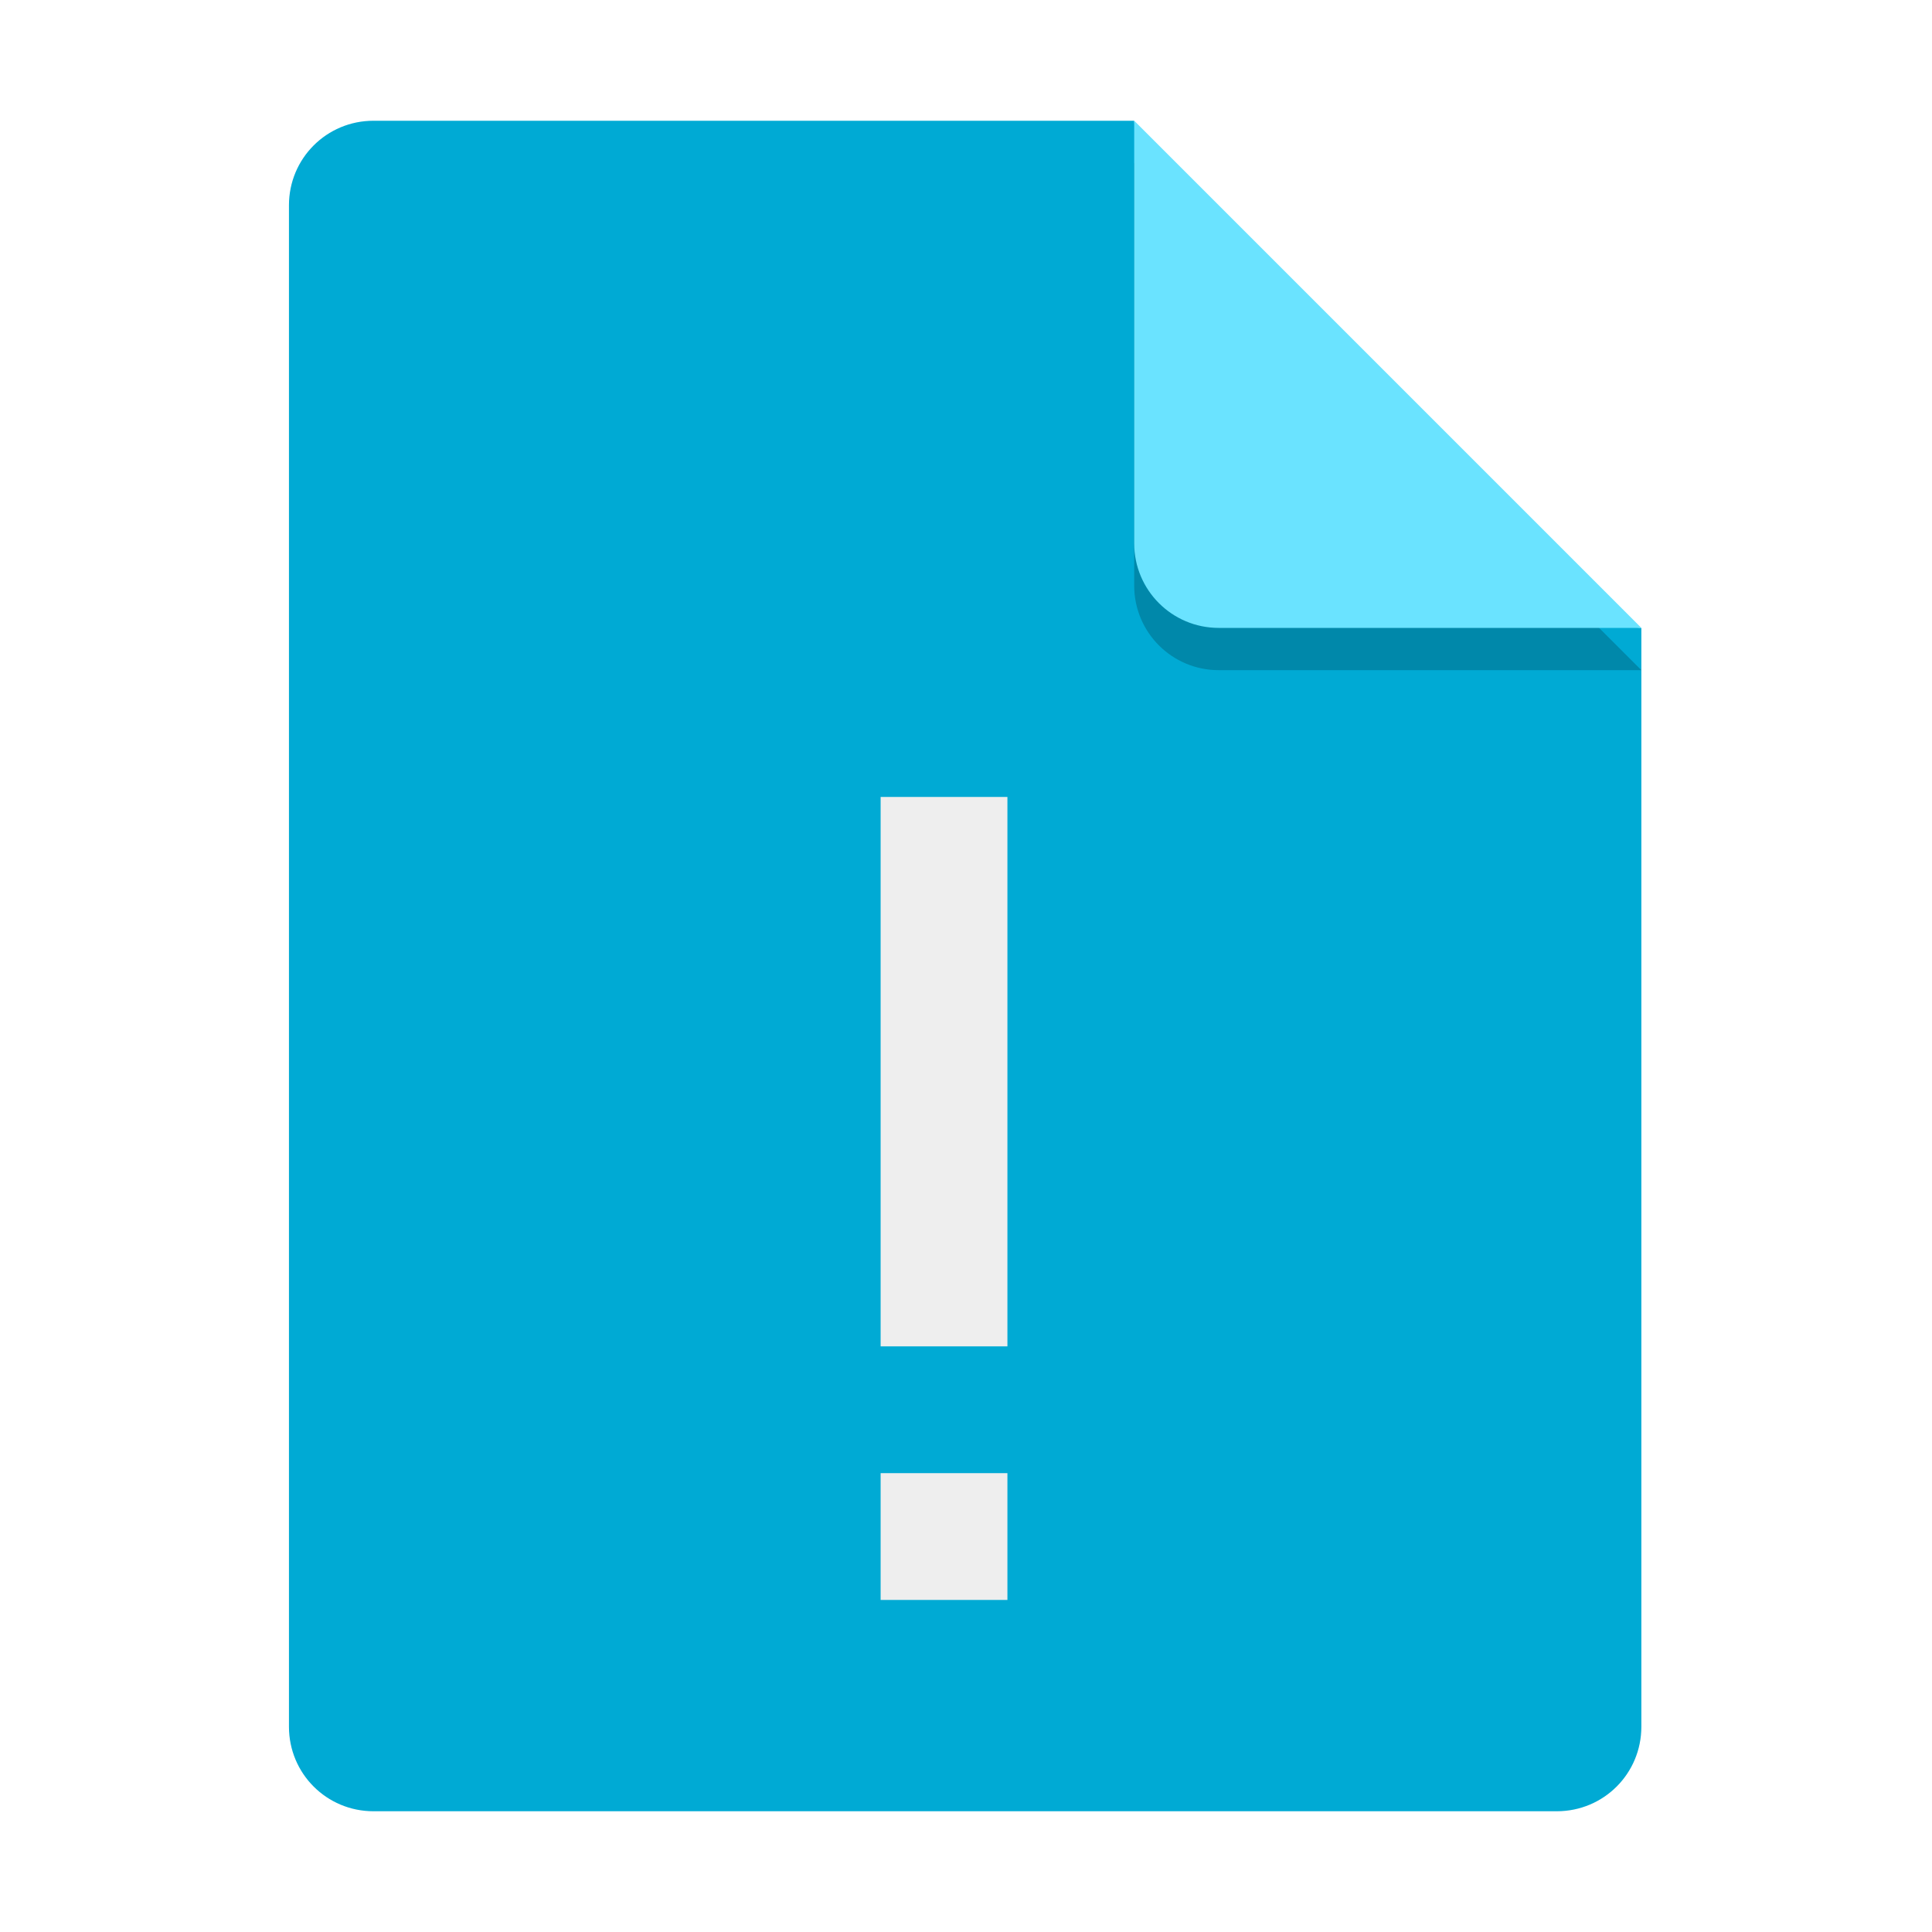
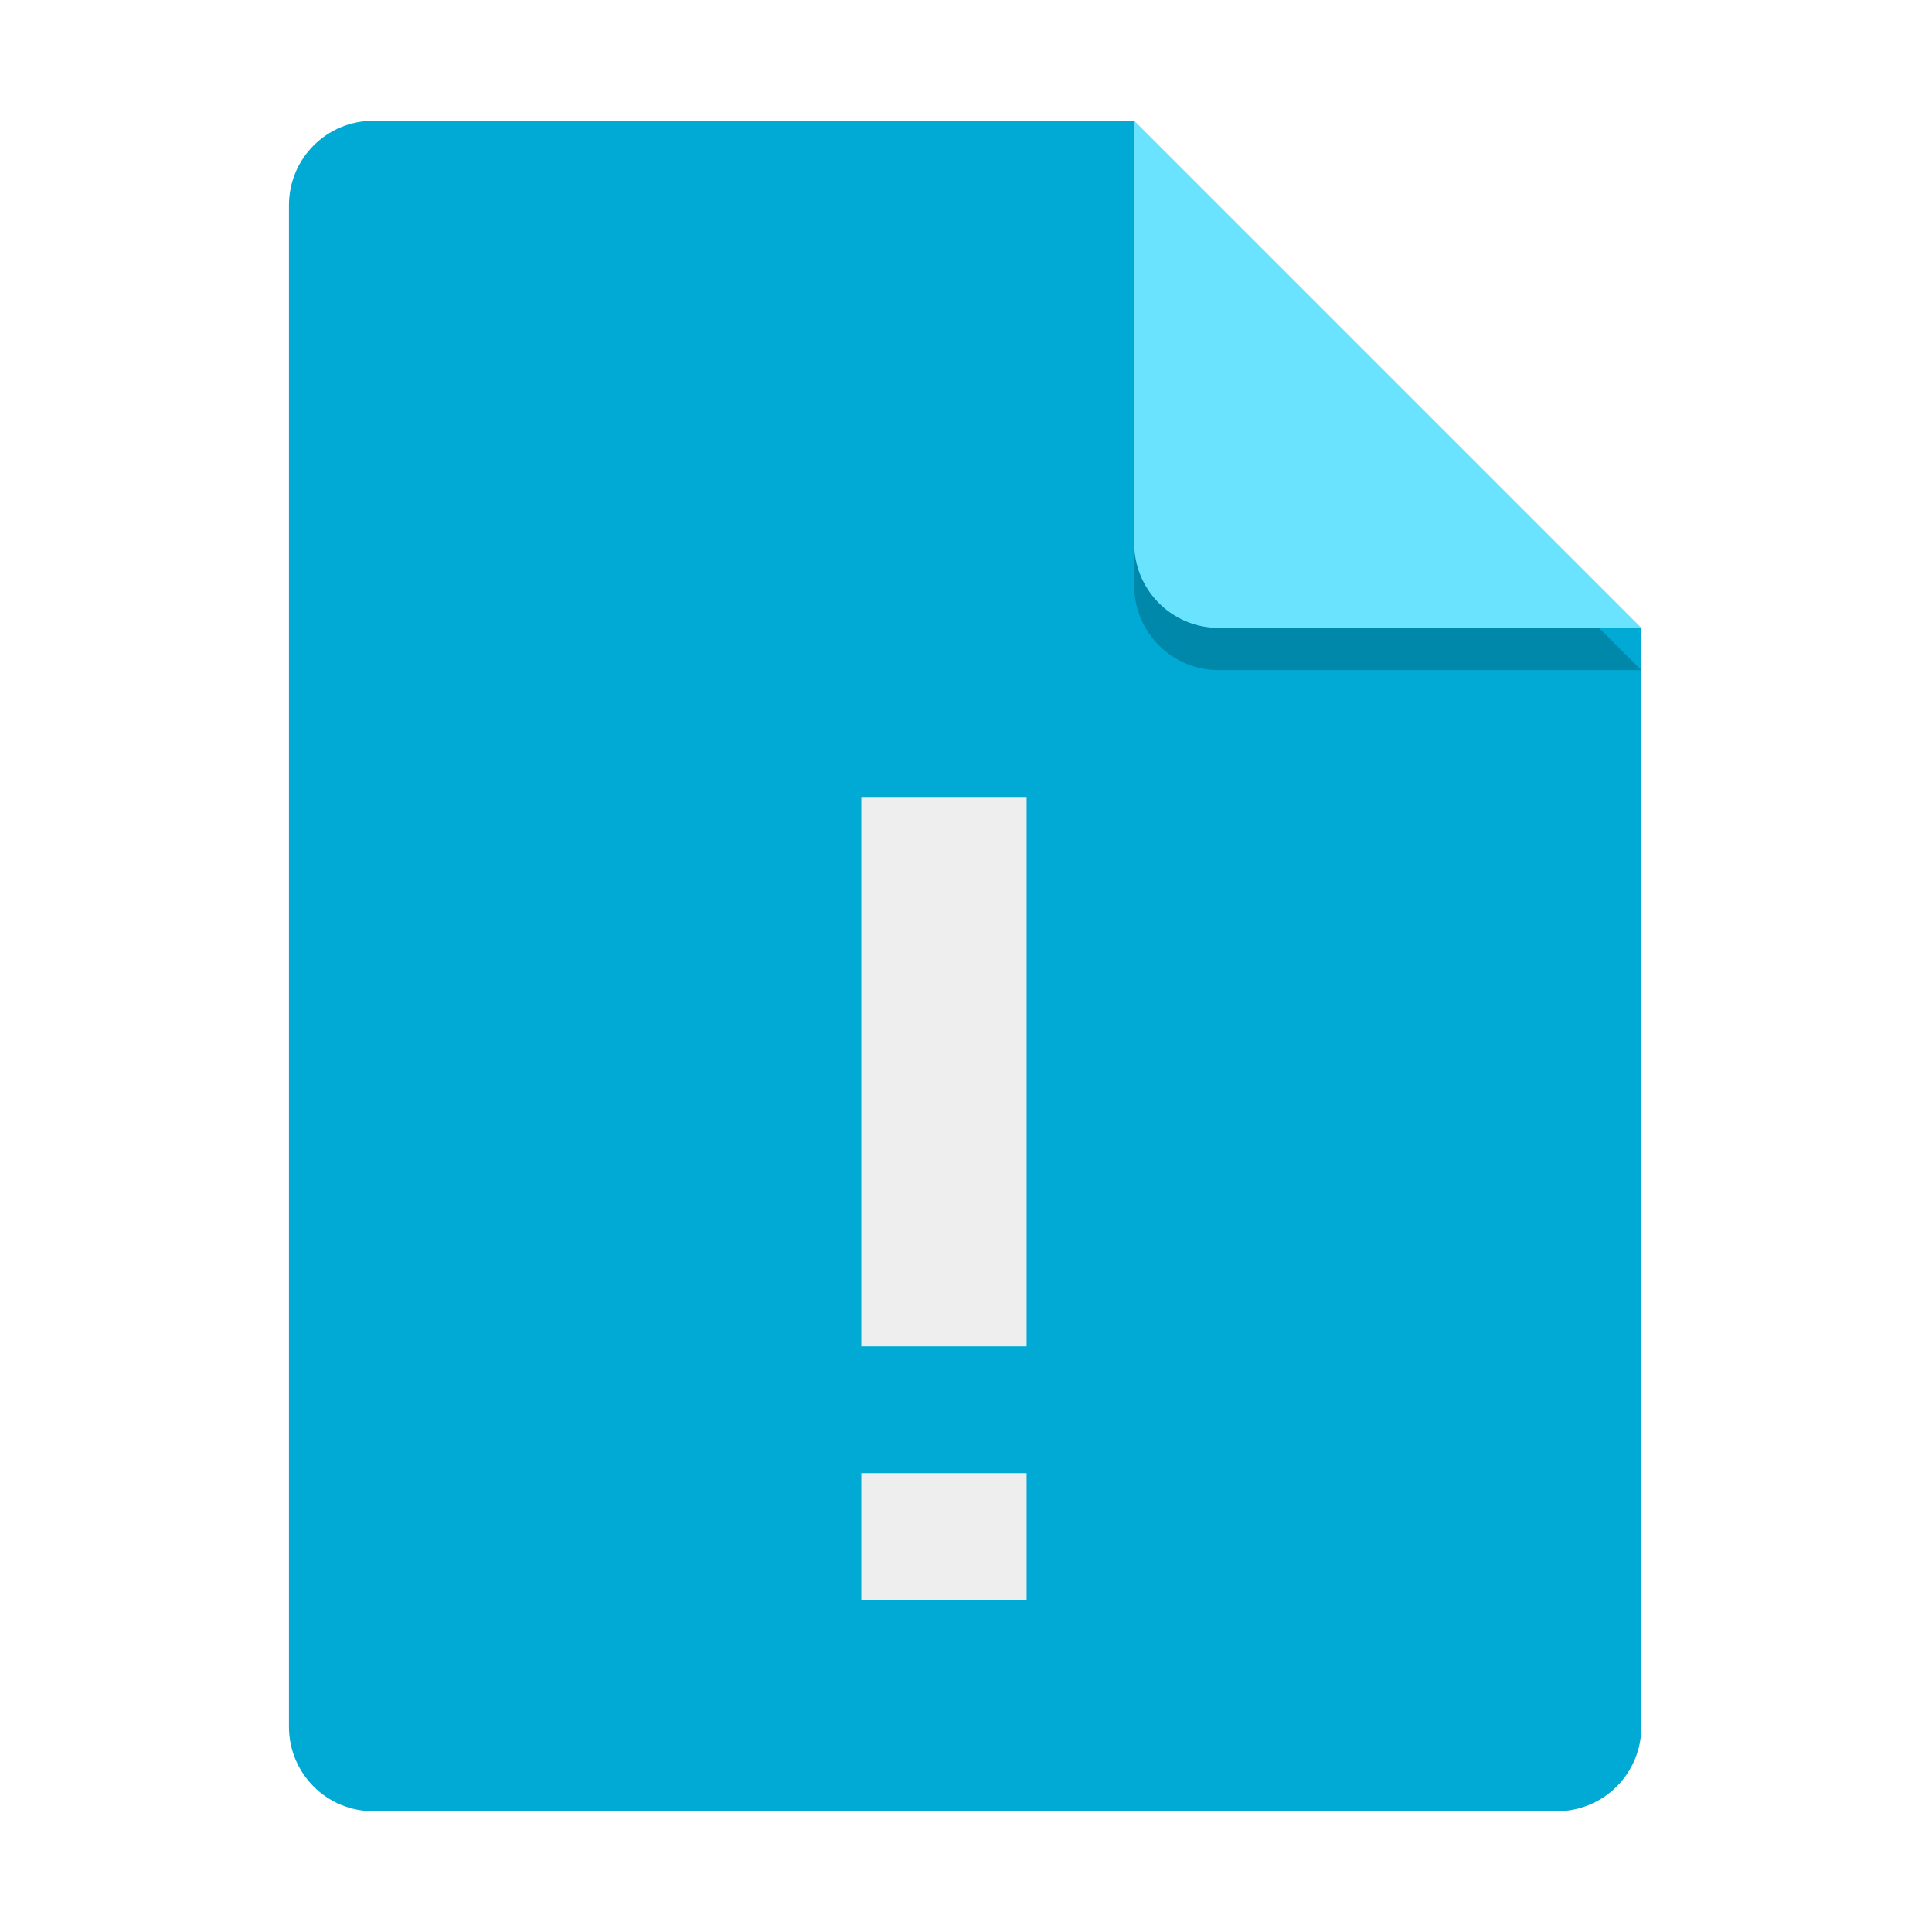
<svg xmlns="http://www.w3.org/2000/svg" width="16" height="16" version="1" id="svg6">
  <defs id="defs6" />
  <path fill="#e4e4e4" d="M 3.093,1 C 2.705,1 2.393,1.312 2.393,1.7 V 14.3 c 0,0.388 0.312,0.7 0.7,0.7 h 9.8 c 0.388,0 0.7,-0.312 0.7,-0.7 V 5.2 l -3.85,-0.35 L 9.393,1 Z" id="path2" style="fill:#00aad4;fill-opacity:1;stroke-width:0.35" />
  <path style="opacity:0.2;stroke-width:0.35" d="m 9.393,1.35 v 3.5 c 0,0.387 0.313,0.7 0.7,0.7 h 3.5 z" id="path4" />
  <path fill="#fafafa" d="m 9.393,1 v 3.5 c 0,0.387 0.313,0.7 0.7,0.7 h 3.5 z" id="path5" style="fill:#6ae3ff;fill-opacity:1;stroke-width:0.35" />
-   <path style="fill:#eeeeee;fill-opacity:1;stroke-width:0.35" d="M 7.293,6.6 V 11.15 H 8.343 V 6.6 Z m 0,5.6 v 1.05 H 8.343 V 12.2 Z" id="path6" />
+   <path style="fill:#eeeeee;fill-opacity:1;stroke-width:0.4" d="M 7.133,6.6 V 11.15 H 8.502 V 6.6 Z m 0,5.6 v 1.05 H 8.502 V 12.2 Z" id="path6" />
</svg>
